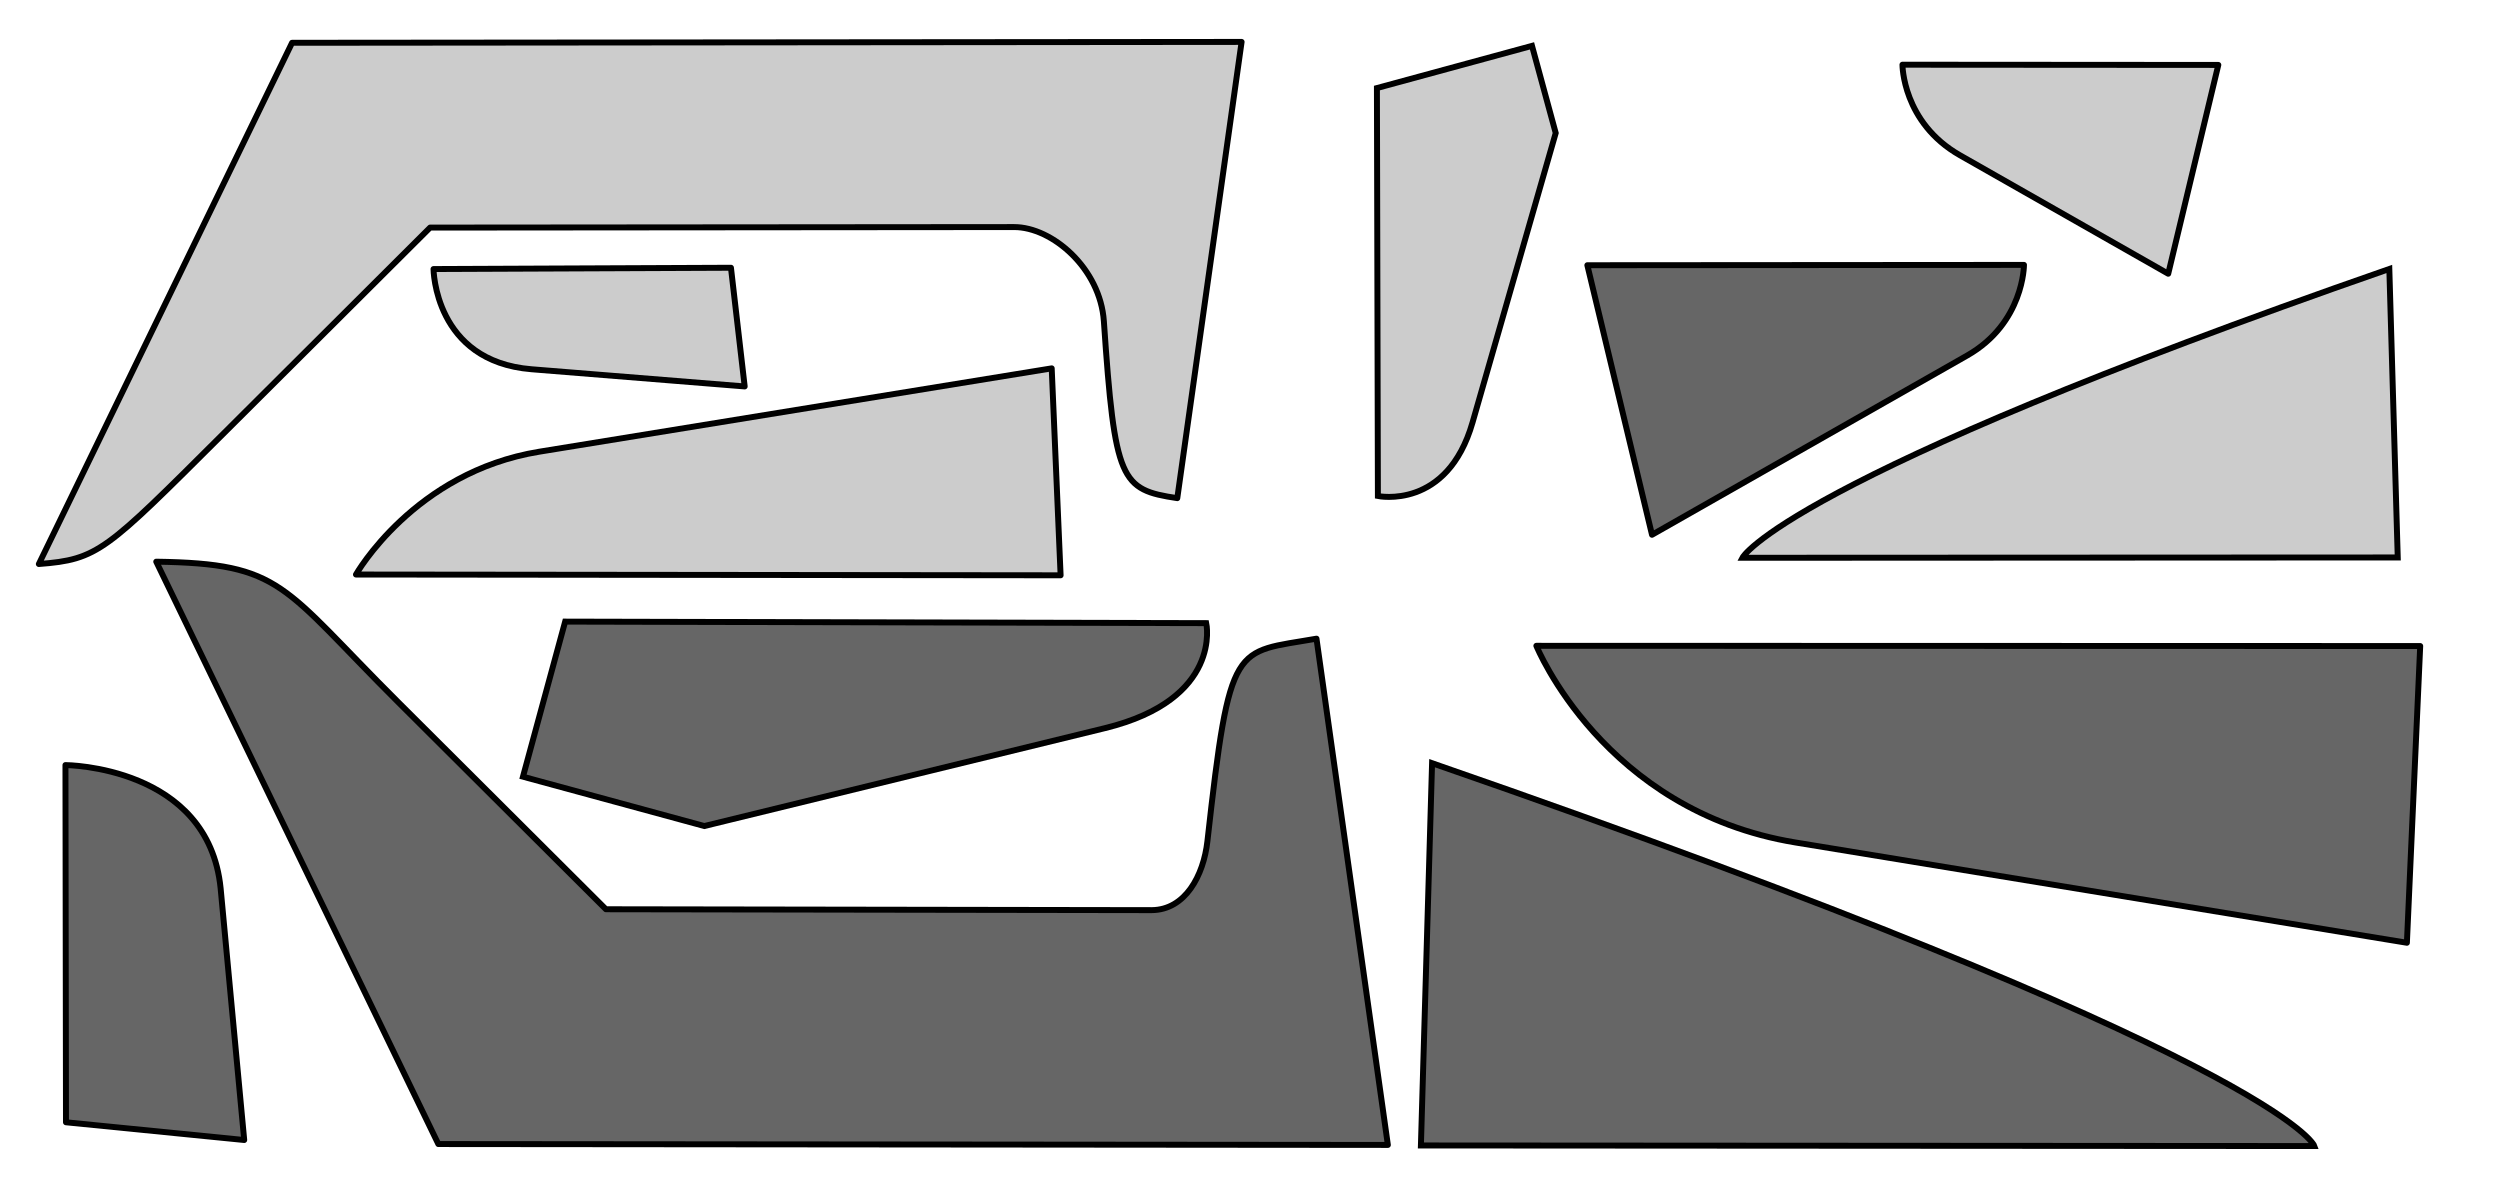
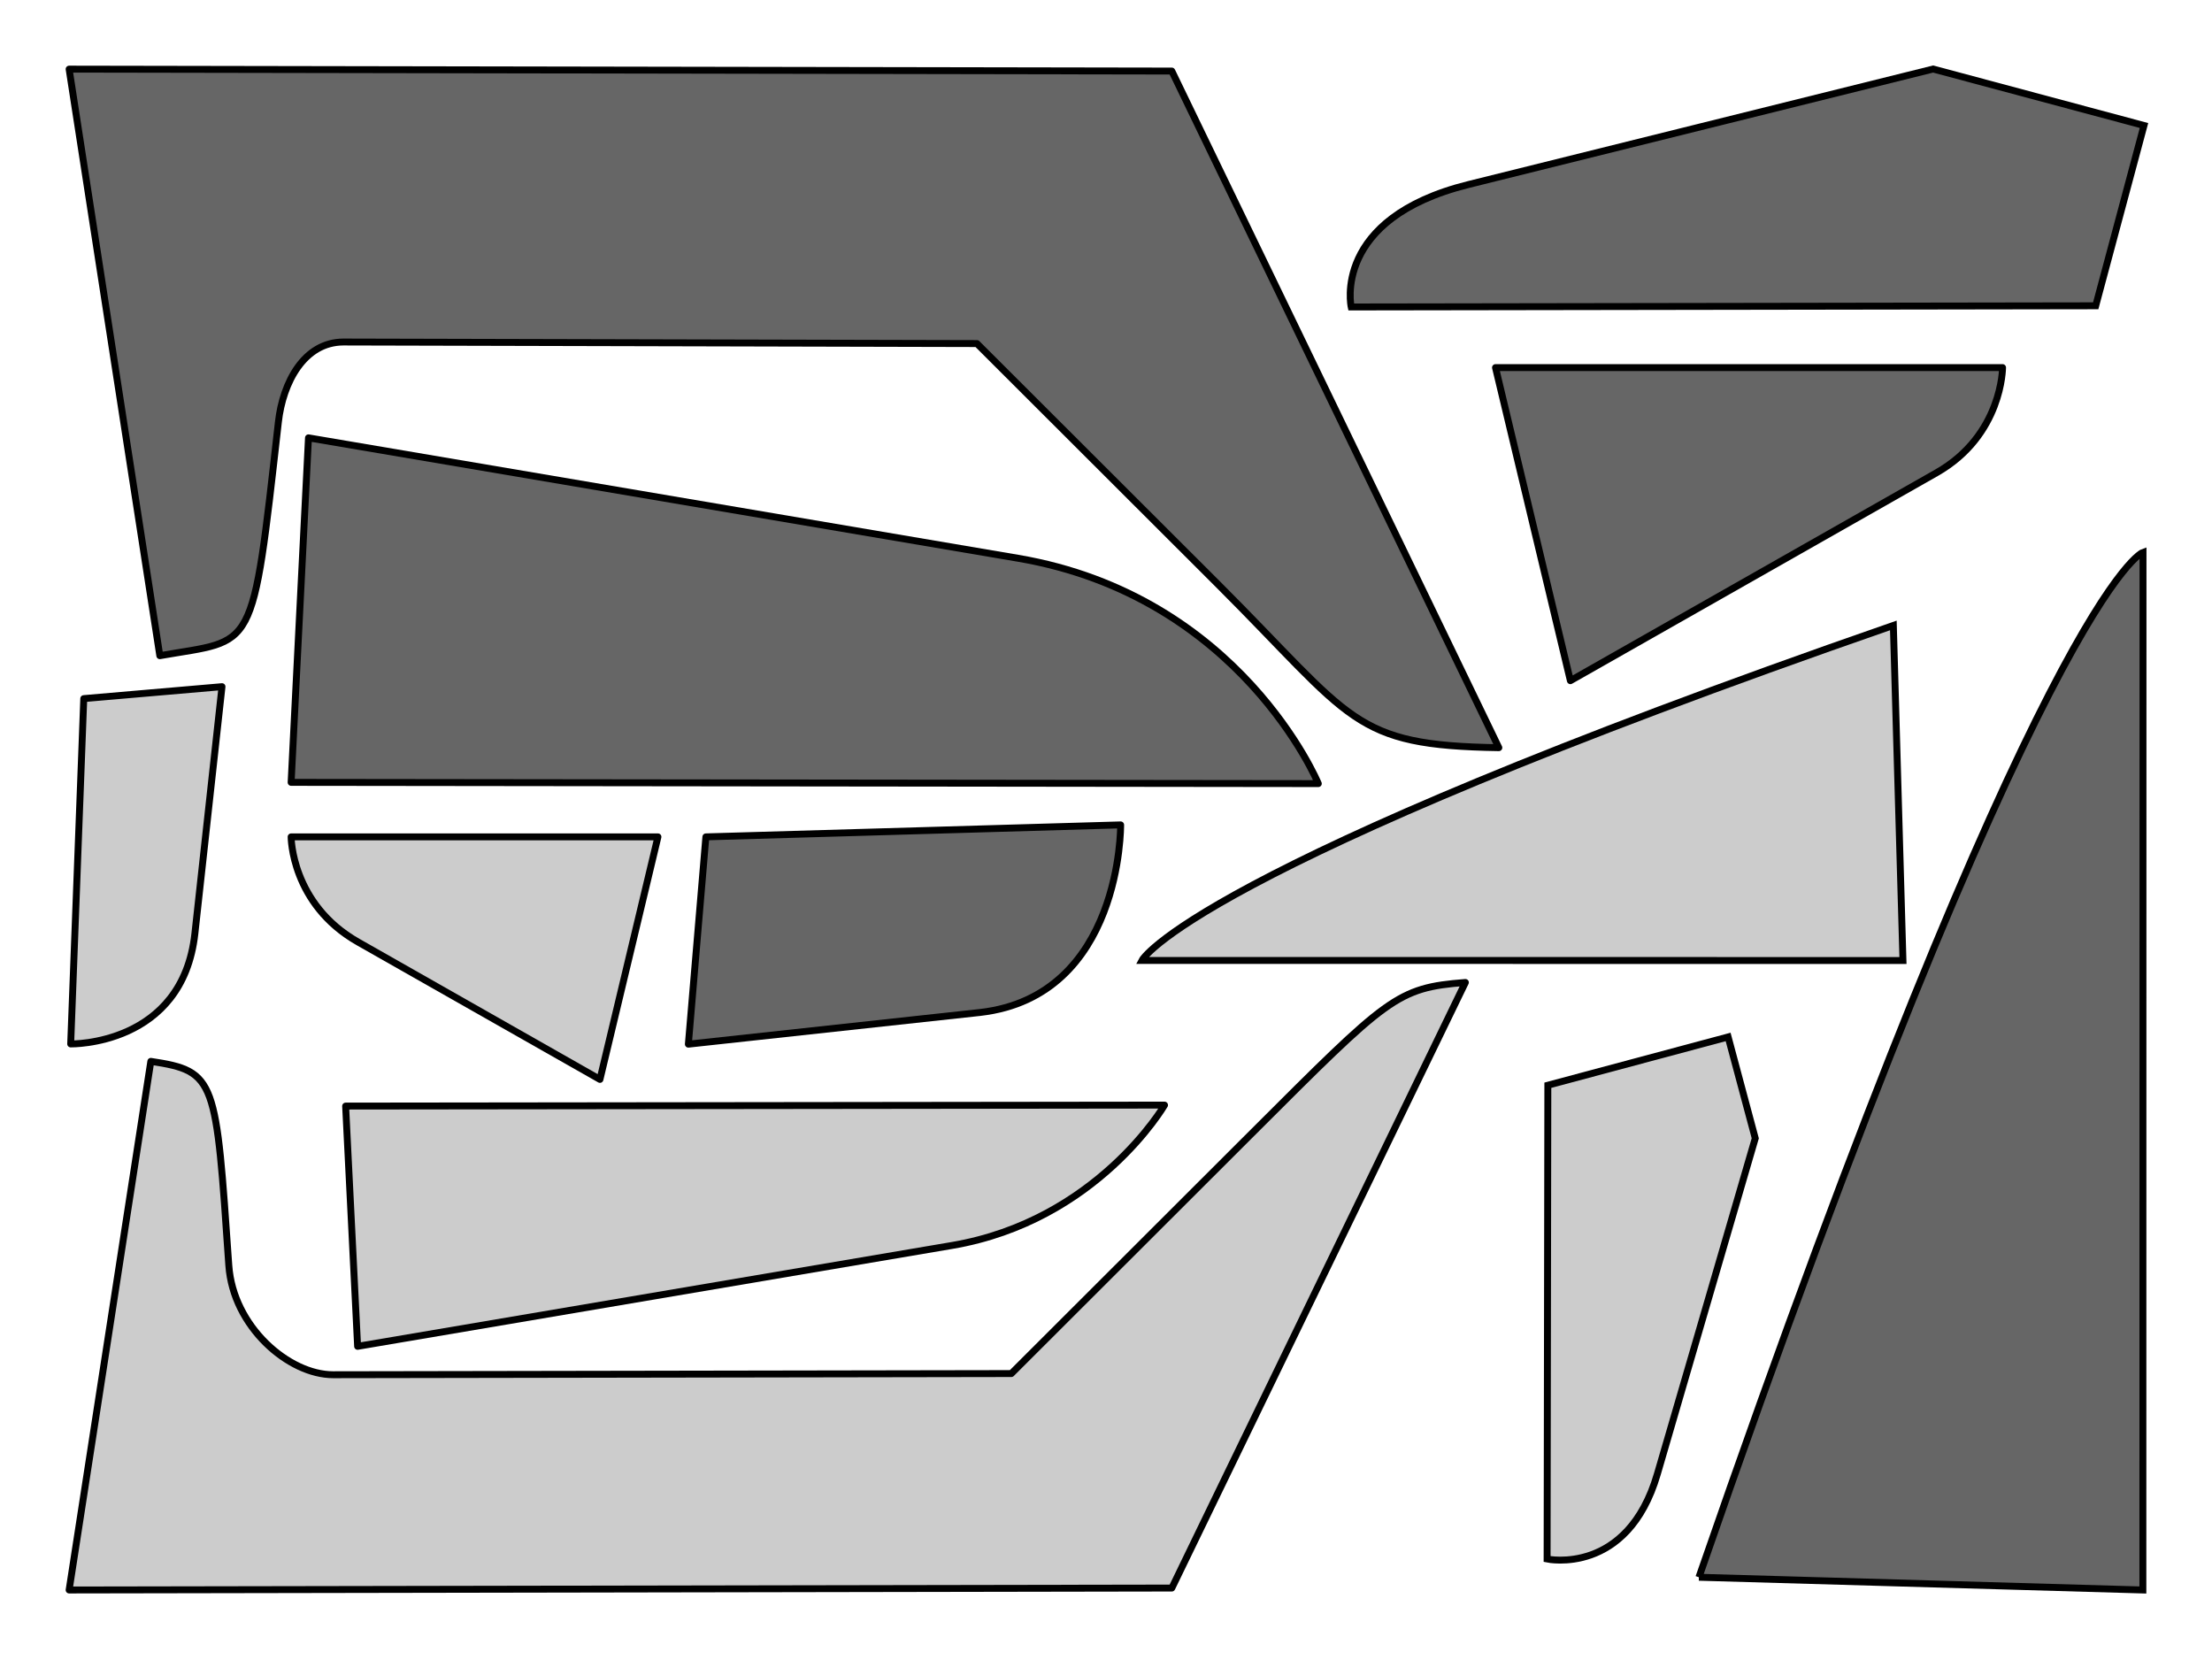
- <svg xmlns="http://www.w3.org/2000/svg" width="210mm" height="100mm" viewBox="0 0 210 100" version="1.1" id="svg5">
+ <svg xmlns="http://www.w3.org/2000/svg" width="16cm" height="12cm" viewBox="0 0 160 120" version="1.1" id="svg5">
  <defs id="defs2" />
  <g id="layer1">
-     <path style="display:inline;fill:#cccccc;stroke:#000000;stroke-width:0.5;stroke-linecap:round;stroke-linejoin:round;stroke-miterlimit:4;stroke-dasharray:none;stroke-dashoffset:0;stroke-opacity:1" d="M 104.295,3.521 98.892,41.845 C 94.142,41.129 93.647,40.459 92.725,26.984 92.42,22.541 88.384,19.071 85.184,19.074 L 36.13,19.117 18.702,36.492 C 8.865,46.299 8.24,46.999 3.263,47.377 L 24.534,3.594 Z" id="path8579-4-0-4-8-8" />
-     <path style="display:inline;fill:#666666;stroke:#000000;stroke-width:0.5;stroke-linecap:round;stroke-linejoin:round;stroke-miterlimit:4;stroke-dasharray:none;stroke-dashoffset:0;stroke-opacity:1" d="m 116.581,96.174 -5.996,-42.526 c -6.934,1.227 -7.257,0.002 -9.162,17.01 -0.324,2.892 -1.865,5.781 -4.69,5.794 L 50.898,76.377 33.47,59.002 C 23.633,49.195 23.761,47.336 13.125,47.181 L 36.82,96.1 Z" id="path8579-4-0-4-8" />
-     <path style="display:inline;fill:#cccccc;stroke:#000000;stroke-width:0.5;stroke-linecap:round;stroke-linejoin:round;stroke-miterlimit:4;stroke-dasharray:none;stroke-opacity:1" d="m 61.4,22.491 1.153,9.97 -17.904,-1.444 c -8.168,-0.659 -8.233,-8.417 -8.233,-8.417 l 24.984,-0.109" id="path1982-9-5" />
-     <path style="display:inline;fill:#666666;stroke:#000000;stroke-width:0.5;stroke-linecap:round;stroke-linejoin:round;stroke-miterlimit:4;stroke-dasharray:none;stroke-opacity:1" d="m 5.542,94.272 -0.044,-30.005 c 0,0 11.997,0.059 13.034,10.347 l 1.982,21.147 z" id="path1956-0-4" />
-     <path style="display:inline;fill:#cccccc;stroke:#000000;stroke-width:0.5;stroke-linecap:round;stroke-linejoin:round;stroke-miterlimit:4;stroke-dasharray:none;stroke-opacity:1" d="m 29.901,48.261 c 0,0 4.877,-8.607 15.404,-10.319 l 43.038,-7 0.748,17.383 -59.189,-0.065" id="path3681-9-5" />
-     <path style="display:inline;fill:#666666;stroke:#000000;stroke-width:0.5;stroke-linecap:round;stroke-linejoin:round;stroke-miterlimit:4;stroke-dasharray:none;stroke-opacity:1" d="m 129.054,54.248 c 0,0 5.628,13.873 21.777,16.522 l 51.348,8.422 1.118,-24.925 z" id="path3655-6-4" />
-     <path style="display:inline;fill:#cccccc;stroke:#000000;stroke-width:0.5;stroke-linecap:butt;stroke-linejoin:miter;stroke-miterlimit:4;stroke-dasharray:none;stroke-opacity:1" d="m 128.688,3.852 1.992,7.323 -6.984,24.302 c -2.13,7.413 -7.953,6.188 -7.953,6.188 l -0.082,-34.268 z" id="path2045-2-0" />
-     <path style="display:inline;fill:#666666;stroke:#000000;stroke-width:0.5;stroke-linecap:butt;stroke-linejoin:miter;stroke-miterlimit:4;stroke-dasharray:none;stroke-opacity:1" d="m 47.473,52.215 53.853,0.129 c 0,0 1.405,6.397 -8.517,8.821 l -33.645,8.222 -15.235,-4.145 z" id="path2043-6-0" />
-     <path style="display:inline;fill:#cccccc;stroke:#000000;stroke-width:0.5;stroke-linecap:butt;stroke-linejoin:miter;stroke-miterlimit:4;stroke-dasharray:none;stroke-opacity:1" d="m 201.41,46.827 -55.049,0.026 c 0,0 3.323,-6.521 54.342,-24.261 z" id="path1561-9-1-3" />
-     <path style="display:inline;fill:#666666;fill-opacity:1;stroke:#000000;stroke-width:0.5;stroke-linecap:butt;stroke-linejoin:miter;stroke-miterlimit:4;stroke-dasharray:none;stroke-opacity:1" d="m 120.294,64.106 -0.938,32.113 75.053,0.049 c 0,0 -2.504,-7.337 -74.115,-32.162 z" id="path1561-3-5-8-13" />
-     <path style="display:inline;fill:#cccccc;stroke:#000000;stroke-width:0.5;stroke-linecap:round;stroke-linejoin:round;stroke-miterlimit:4;stroke-dasharray:none;stroke-opacity:1" d="m 186.339,5.454 -26.533,-0.019 c 0,0 -0.004,4.859 4.84,7.612 l 17.485,9.947 z" id="path2031-7-5" />
-     <path style="display:inline;fill:#666666;stroke:#000000;stroke-width:0.5;stroke-linecap:round;stroke-linejoin:round;stroke-miterlimit:4;stroke-dasharray:none;stroke-opacity:1" d="m 138.769,44.921 26.47,-15.057 c 4.777,-2.717 4.775,-7.612 4.775,-7.612 l -36.677,0.027 z" id="path2027-61-9" />
+     <path style="display:inline;fill:#cccccc;stroke:#000000;stroke-width:0.5;stroke-linecap:round;stroke-linejoin:round;stroke-miterlimit:4;stroke-dasharray:none;stroke-dashoffset:0;stroke-opacity:1" d="M 5,115 10.909,76.766 c 4.75,0.712 4.708,1.287 5.642,14.761 0.308,4.442 4.347,7.909 7.547,7.904 l 49.054,-0.084 17.414,-17.39 c 9.829,-9.815 10.453,-10.516 15.429,-10.898 L 84.761,114.86 Z" id="path8579-4-0-4-8-8" />
+     <path style="display:inline;fill:#666666;stroke:#000000;stroke-width:0.5;stroke-linecap:round;stroke-linejoin:round;stroke-miterlimit:4;stroke-dasharray:none;stroke-dashoffset:0;stroke-opacity:1" d="M 5,5 11.56,47.425 c 6.935,-1.221 6.658,0.109 8.576,-16.897 0.326,-2.891 1.87,-5.779 4.695,-5.791 l 45.835,0.113 17.414,17.39 c 9.829,9.815 9.698,11.674 20.335,11.838 L 84.761,5.14 Z" id="path8579-4-0-4-8" />
+     <path style="display:inline;fill:#cccccc;stroke:#000000;stroke-width:0.5;stroke-linecap:butt;stroke-linejoin:miter;stroke-miterlimit:4;stroke-dasharray:none;stroke-opacity:1" d="m 125,75 1.963,7.331 -7.08,24.274 c -2.16,7.404 -7.977,6.156 -7.977,6.156 l 0.054,-34.268 z" id="path2045-2-0" />
+     <path style="display:inline;fill:#666666;stroke:#000000;stroke-width:0.5;stroke-linecap:butt;stroke-linejoin:miter;stroke-miterlimit:4;stroke-dasharray:none;stroke-opacity:1" d="m 151.588,22.117 -53.853,0.085 c 0,0 -1.43,-6.391 8.482,-8.855 l 33.612,-8.355 15.252,4.085 z" id="path2043-6-0" />
+     <path style="display:inline;fill:#cccccc;stroke:#000000;stroke-width:0.5;stroke-linecap:butt;stroke-linejoin:miter;stroke-miterlimit:4;stroke-dasharray:none;stroke-opacity:1" d="m 137.646,69.471 -55.049,-0.003 c 0,0 3.327,-6.519 54.354,-24.233 z" id="path1561-9-1-3" />
+     <path style="display:inline;fill:#666666;fill-opacity:1;stroke:#000000;stroke-width:0.5;stroke-linecap:round;stroke-linejoin:miter;stroke-miterlimit:4;stroke-dasharray:none;stroke-opacity:1" d="M 122.886,114.079 155,115 155.01,39.947 c 0,0 -7.336,2.508 -32.123,74.132 z" id="path1561-3-5-8-13" />
+     <path style="display:inline;fill:#cccccc;stroke:#000000;stroke-width:0.5;stroke-linecap:round;stroke-linejoin:round;stroke-miterlimit:4;stroke-dasharray:none;stroke-opacity:1" d="m 47.591,60.529 -26.533,5e-5 c 0,0 0,4.859 4.846,7.608 l 17.492,9.934 z" id="path2031-7-5" />
+     <path style="display:inline;fill:#666666;stroke:#000000;stroke-width:0.5;stroke-linecap:round;stroke-linejoin:round;stroke-miterlimit:4;stroke-dasharray:none;stroke-opacity:1" d="m 113.59,49.233 26.481,-15.038 c 4.779,-2.714 4.78,-7.608 4.78,-7.608 l -36.677,-2e-5 z" id="path2027-61-9" />
+     <path style="display:inline;fill:#cccccc;stroke:#000000;stroke-width:0.5;stroke-linecap:round;stroke-linejoin:round;stroke-miterlimit:4;stroke-dasharray:none;stroke-opacity:1" d="m 6.058,50.529 10,-0.864 -1.961,17.854 c -0.895,8.146 -8.984,7.986 -8.984,7.986 l 0.946,-24.976" id="path1982-9-5" />
+     <path style="display:inline;fill:#666666;stroke:#000000;stroke-width:0.5;stroke-linecap:round;stroke-linejoin:round;stroke-miterlimit:4;stroke-dasharray:none;stroke-opacity:1" d="m 51.058,60.529 30.001,-0.867 c 0,0 0.118,12.377 -10.153,13.566 l -21.115,2.294 z" id="path1956-0-4" />
+     <path style="display:inline;fill:#cccccc;stroke:#000000;stroke-width:0.5;stroke-linecap:round;stroke-linejoin:round;stroke-miterlimit:4;stroke-dasharray:none;stroke-opacity:1" d="m 84.234,79.929 c 0,0 -4.864,8.37 -15.379,10.154 L 25.867,97.377 25,80 l 59.234,-0.071" id="path3681-9-5" />
+     <path style="display:inline;fill:#666666;stroke:#000000;stroke-width:0.5;stroke-linecap:round;stroke-linejoin:round;stroke-miterlimit:4;stroke-dasharray:none;stroke-opacity:1" d="m 95.358,56.676 c 0,0 -5.609,-13.565 -21.744,-16.303 l -51.301,-8.705 -1.255,24.919 z" id="path3655-6-4" />
  </g>
</svg>
